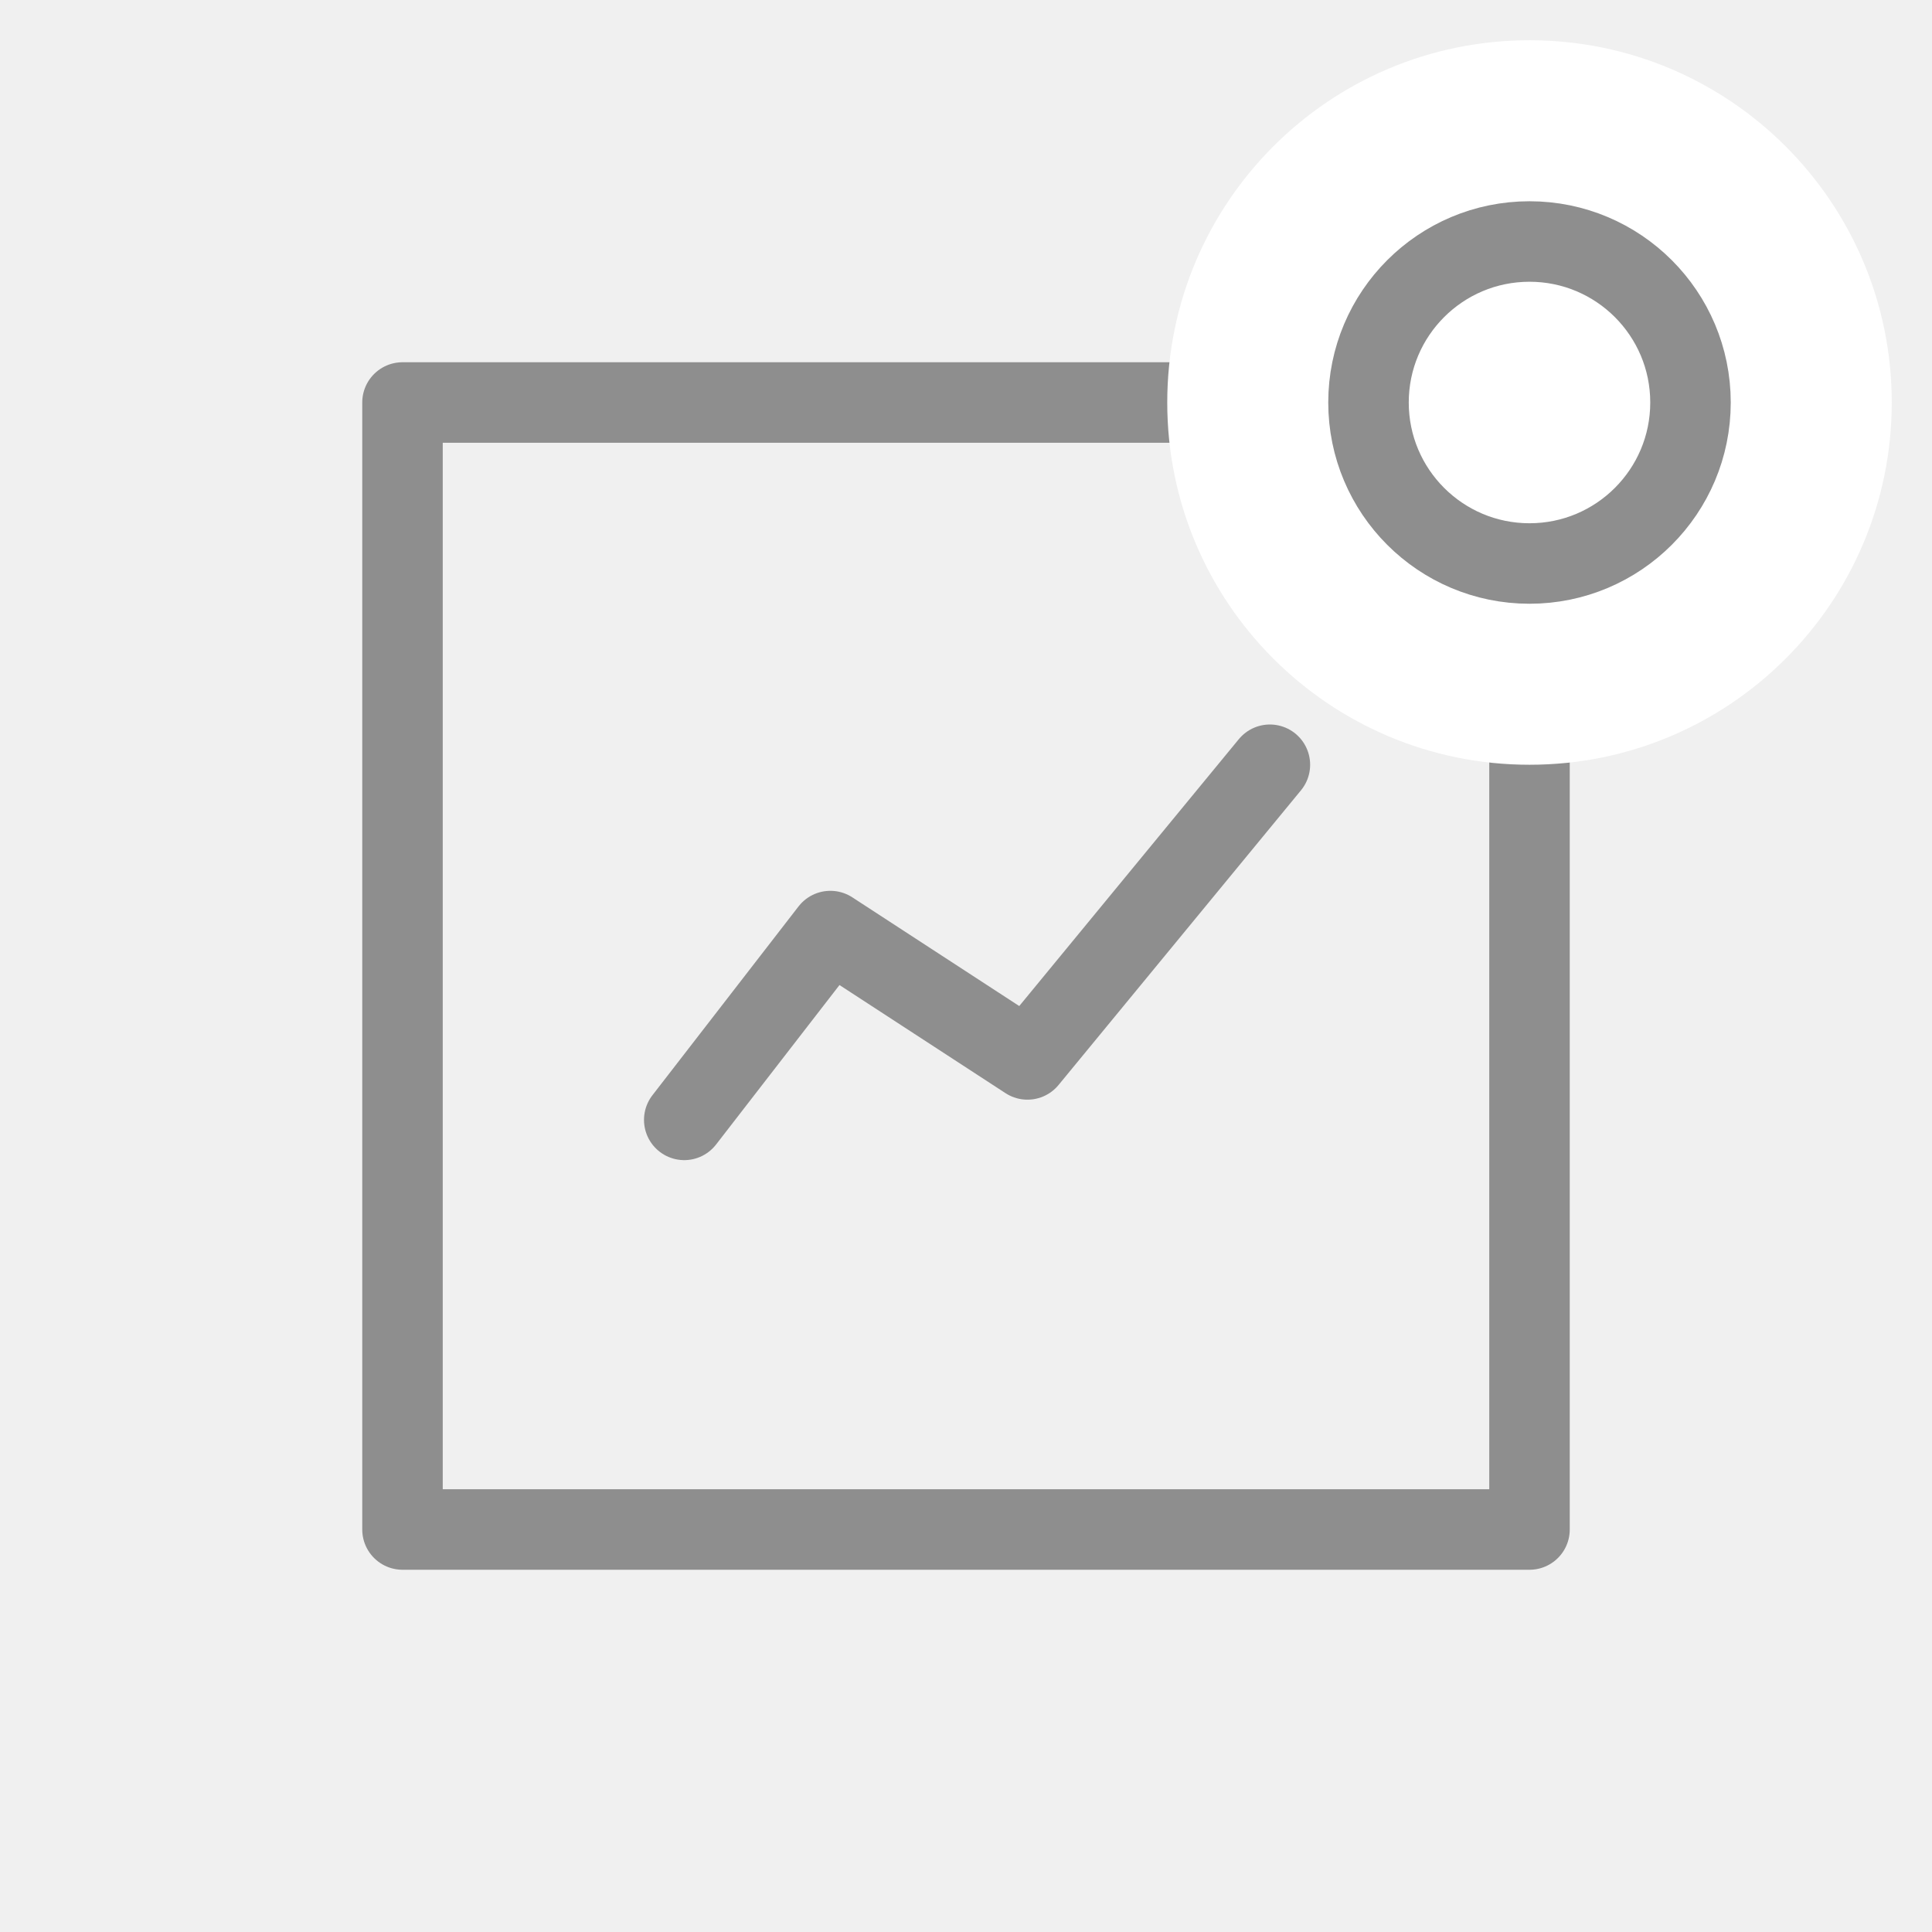
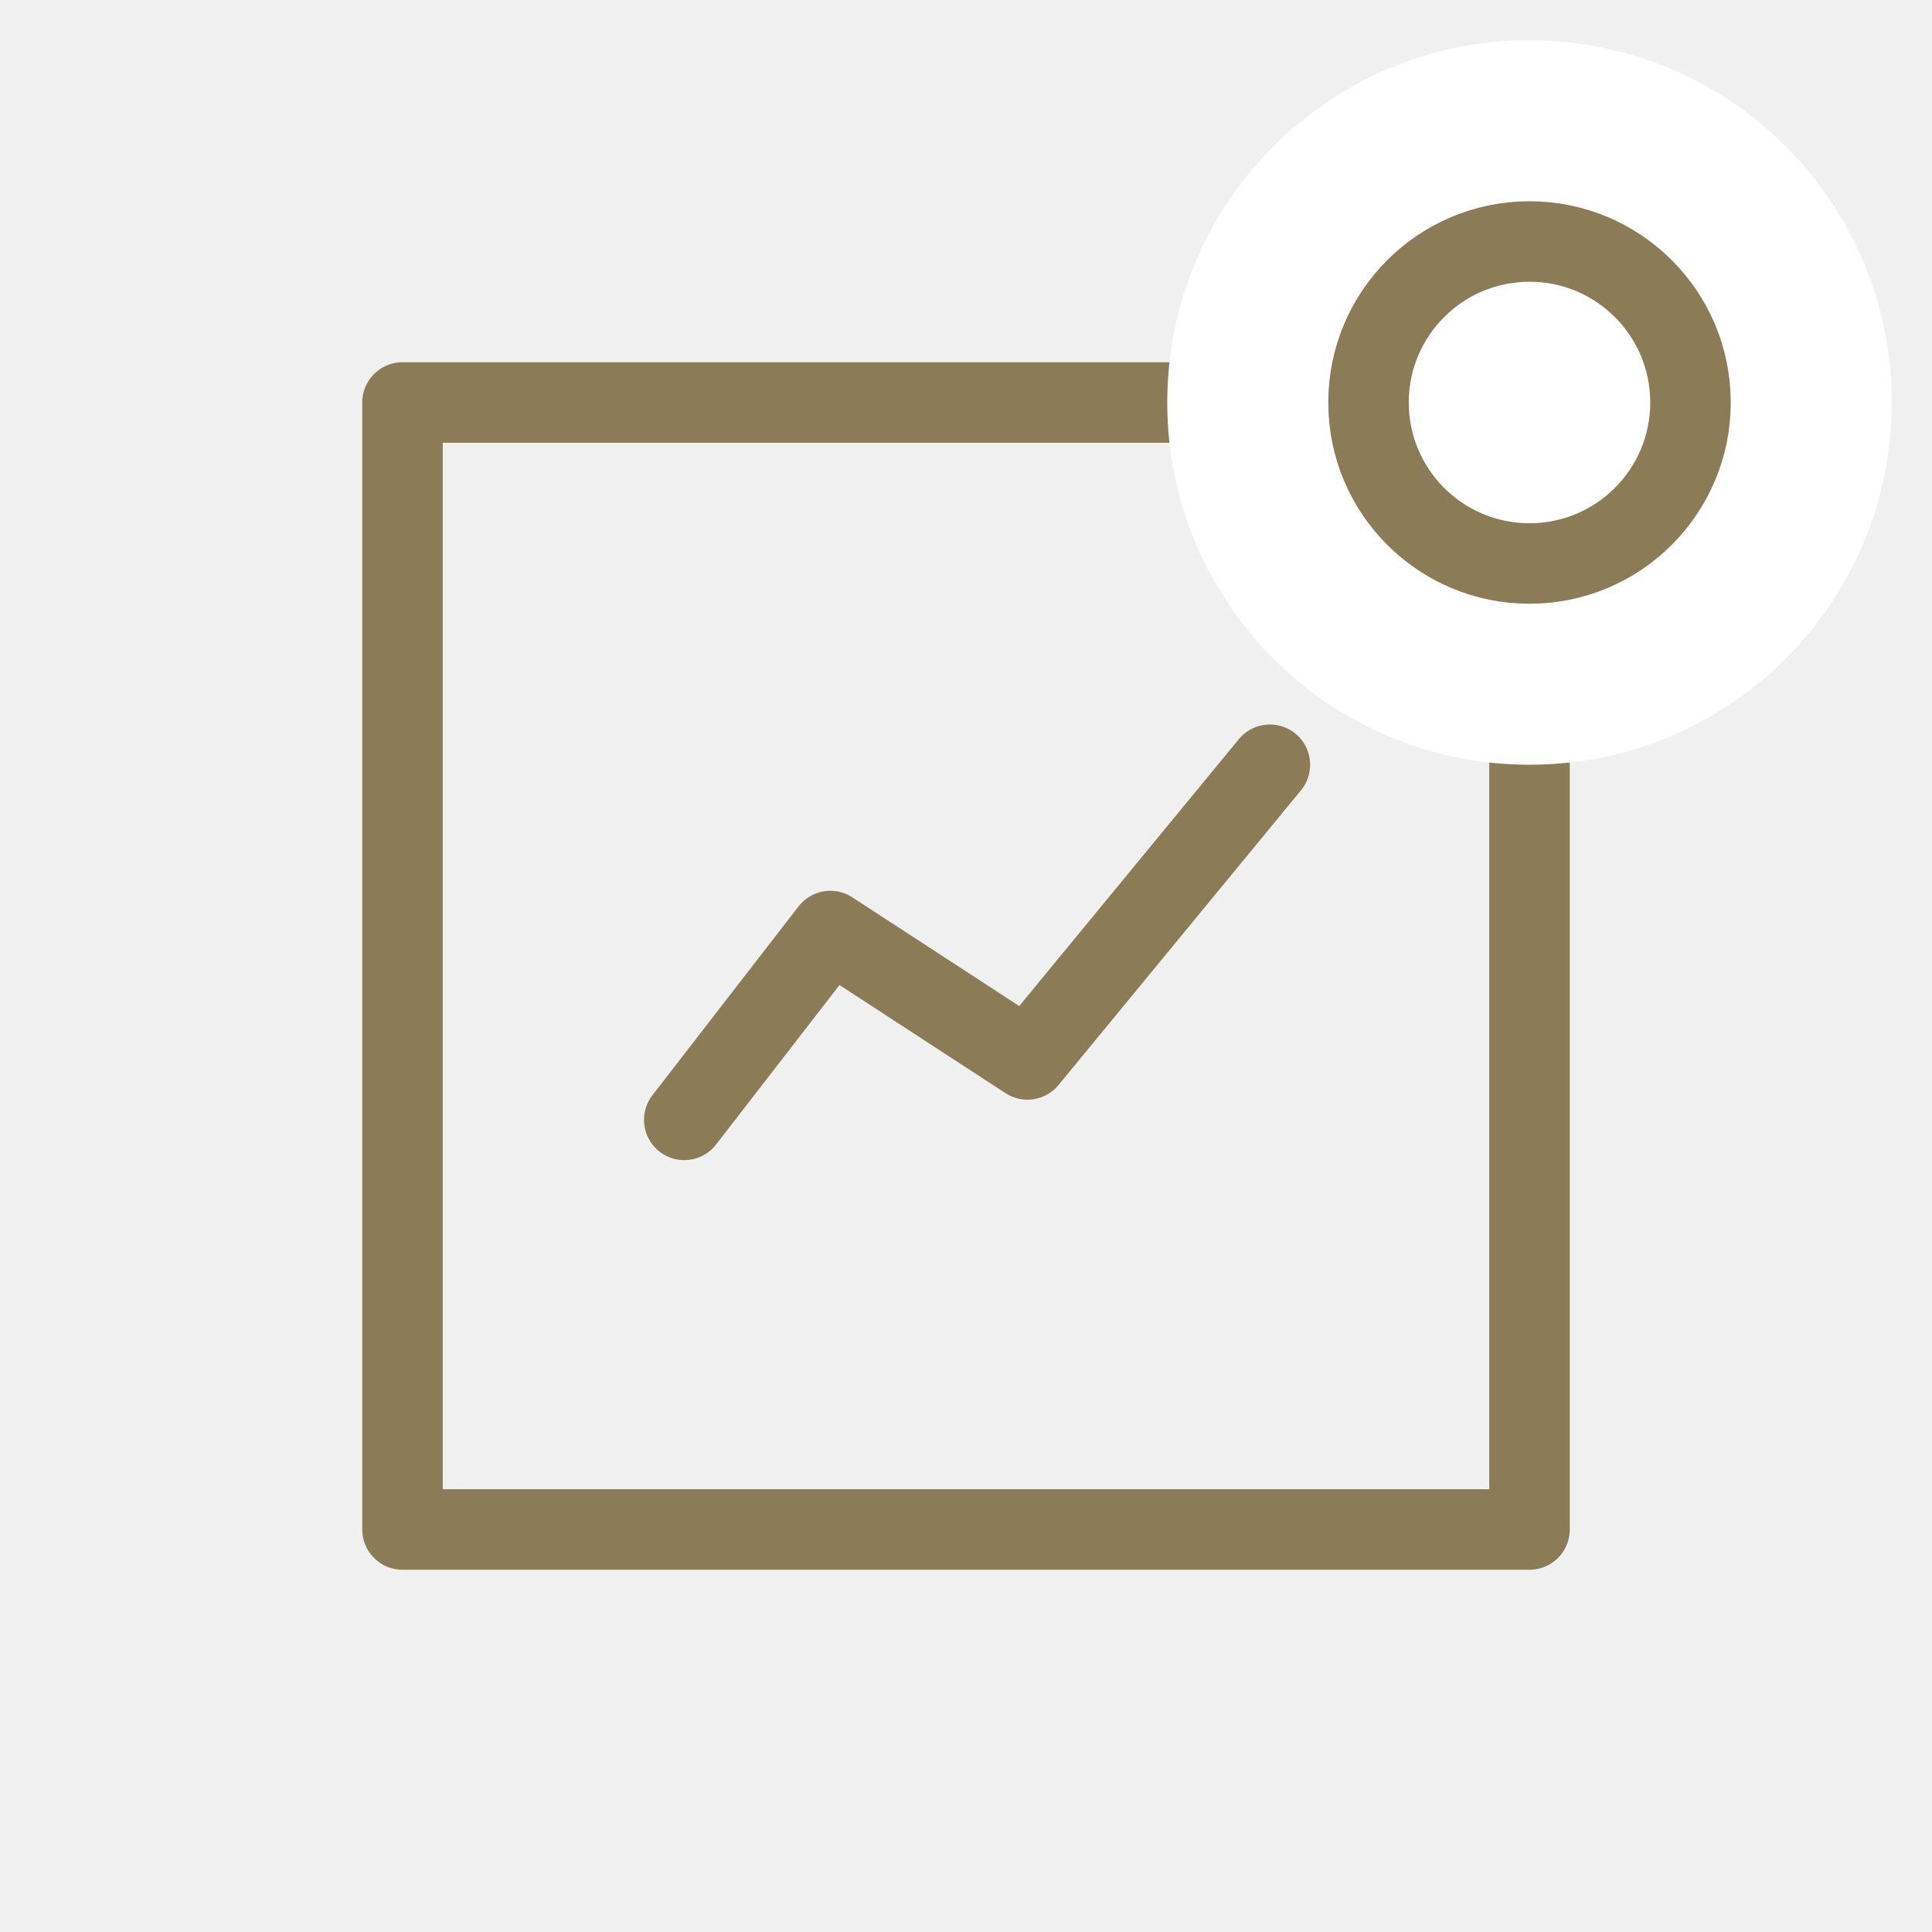
<svg xmlns="http://www.w3.org/2000/svg" width="48px" height="48px" viewBox="0 0 48 48" version="1.1">
  <defs />
  <g id="Icon-Dashboard" stroke="none" stroke-width="1" fill="none" fill-rule="evenodd">
    <g transform="translate(10, 1)">
-       <rect id="Rectangle-2" stroke="#8E8E8E" stroke-width="2" stroke-linecap="round" stroke-linejoin="round" x="0" y="9" width="28" height="28" />
+       <rect id="Rectangle-2" stroke="#8b7b57" stroke-width="2" stroke-linecap="round" stroke-linejoin="round" x="0" y="9" width="28" height="28" />
      <circle id="Oval" fill="#FFFFFF" cx="28" cy="9" r="9" />
-       <circle id="Oval" stroke="#8E8E8E" stroke-width="2" cx="28" cy="9" r="4" />
-       <polyline id="Path-5" stroke="#8E8E8E" stroke-width="2" stroke-linecap="round" stroke-linejoin="round" points="7 26.823 10.63 22.132 15.527 25.321 21.55 18" />
+       <circle id="Oval" stroke="#8b7b57" stroke-width="2" cx="28" cy="9" r="4" />
+       <polyline id="Path-5" stroke="#8b7b57" stroke-width="2" stroke-linecap="round" stroke-linejoin="round" points="7 26.823 10.63 22.132 15.527 25.321 21.55 18" />
    </g>
  </g>
</svg>
